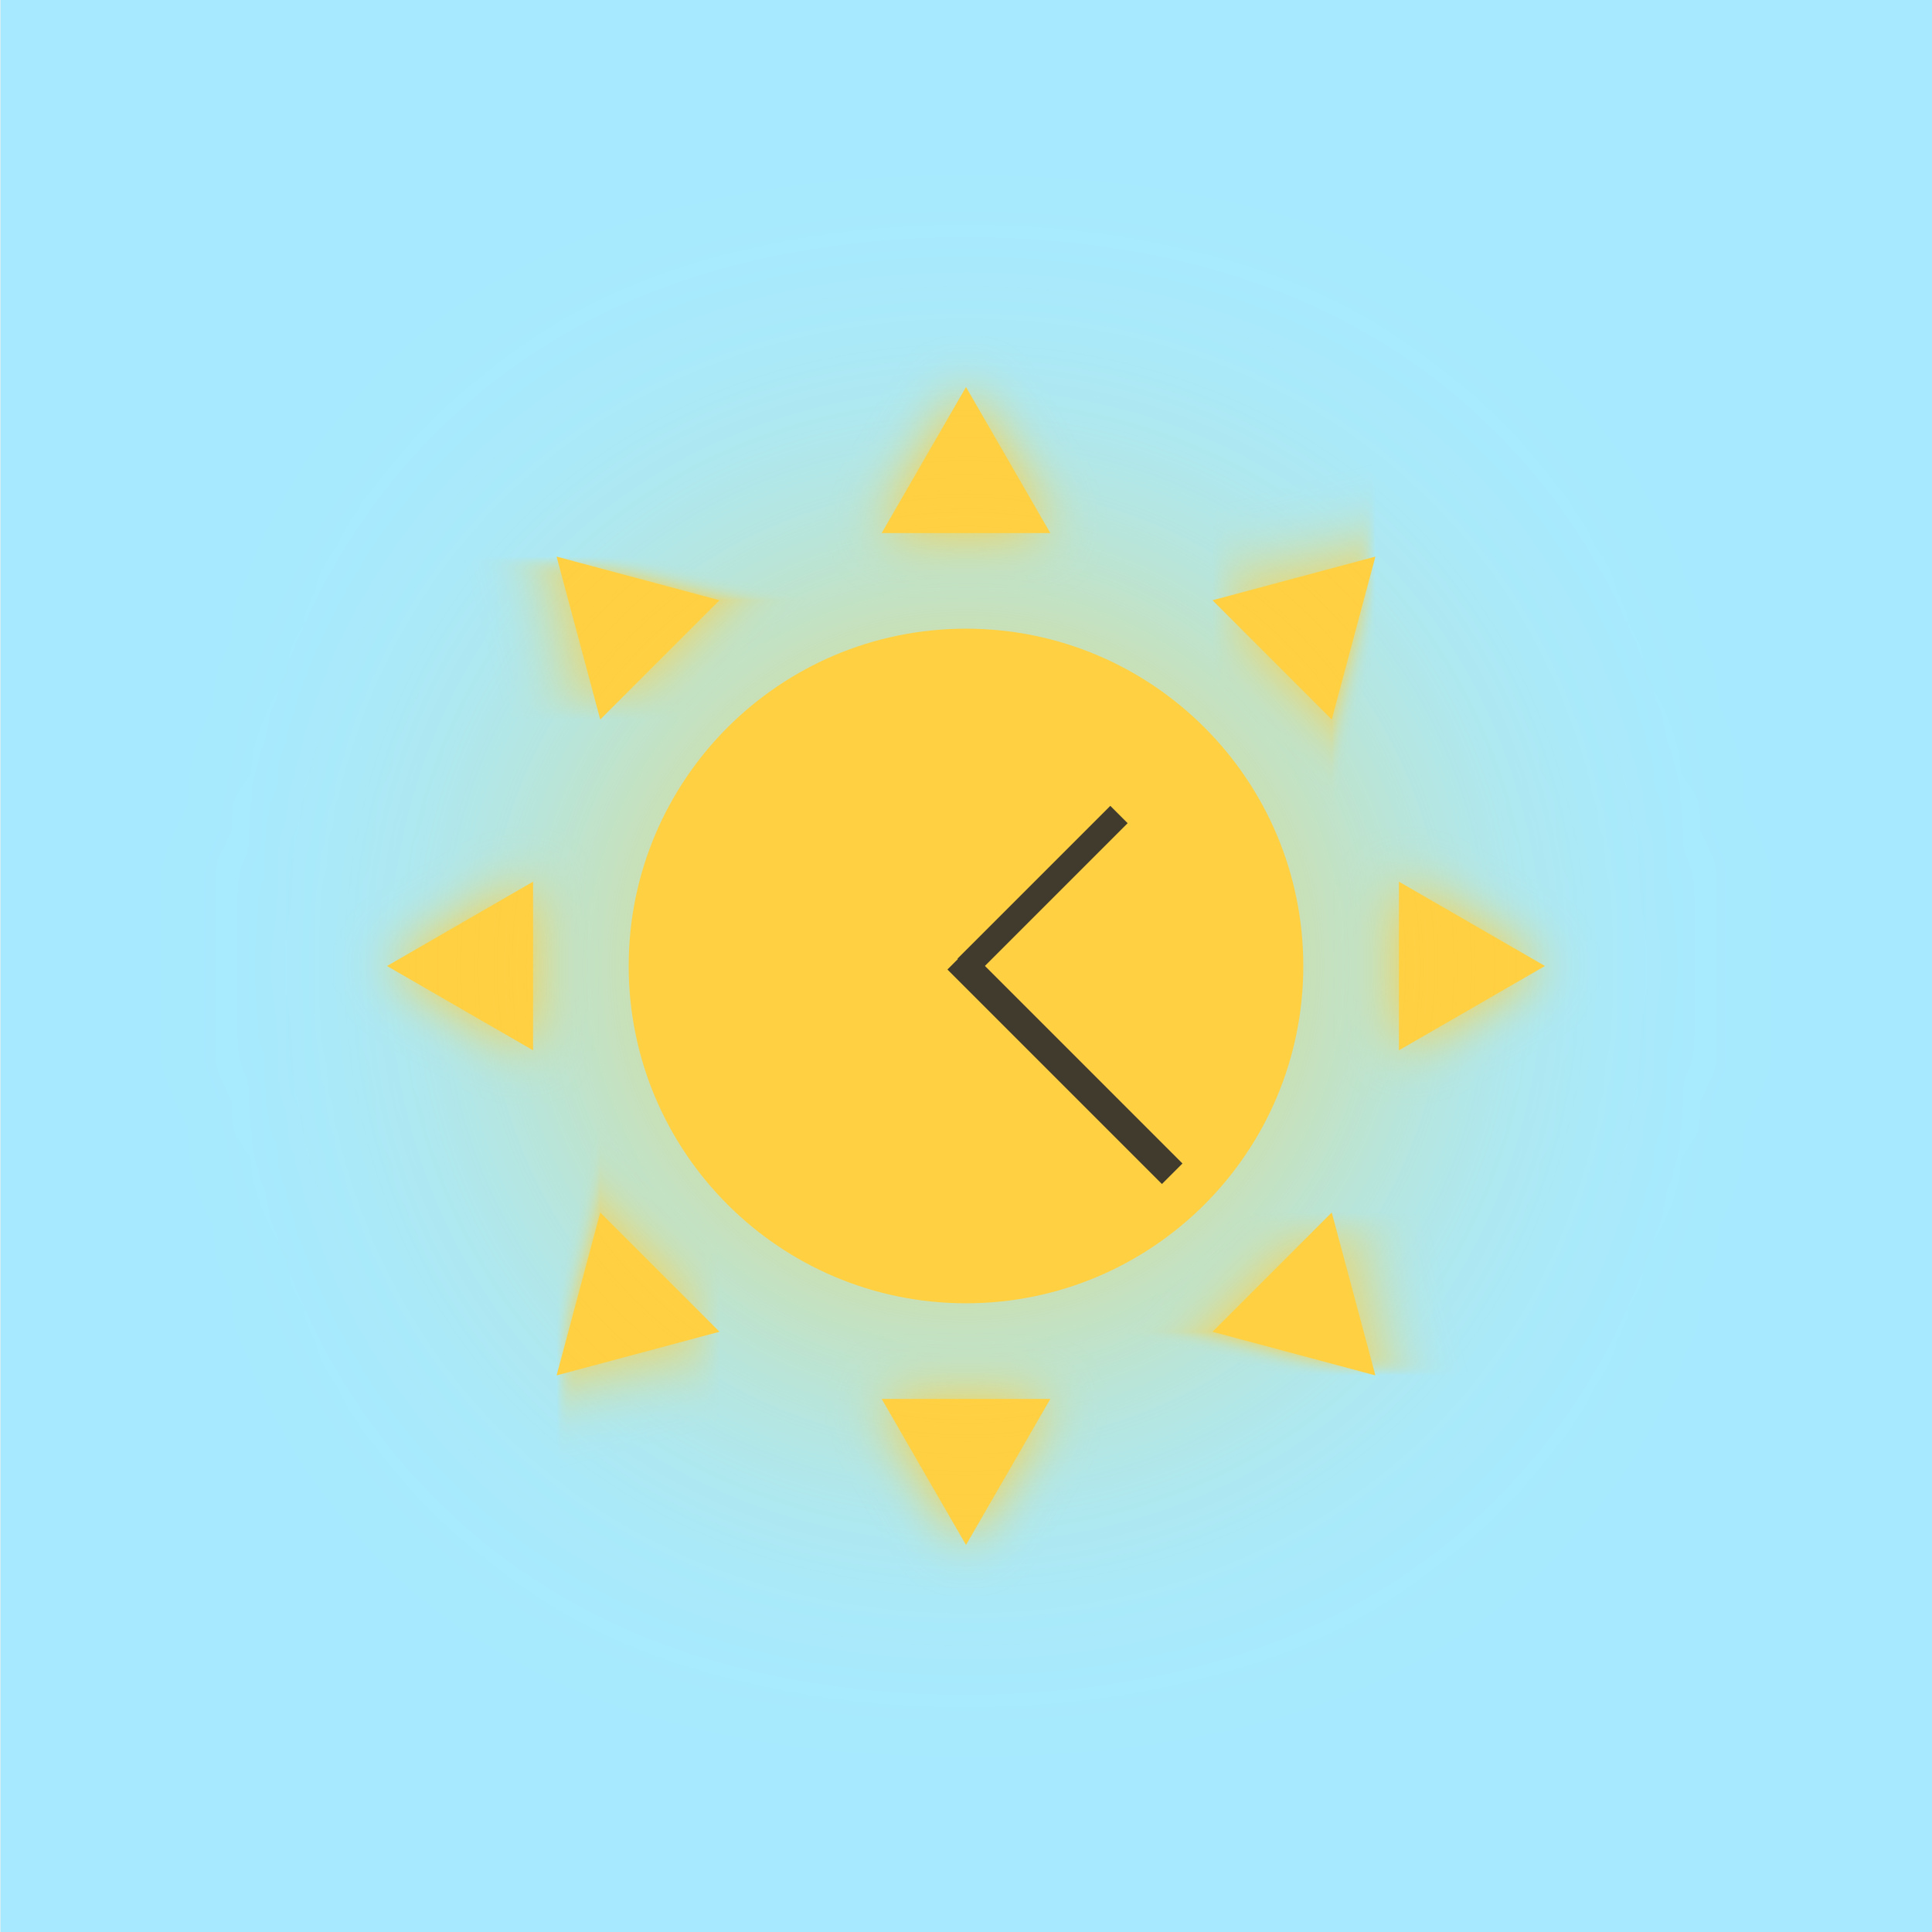
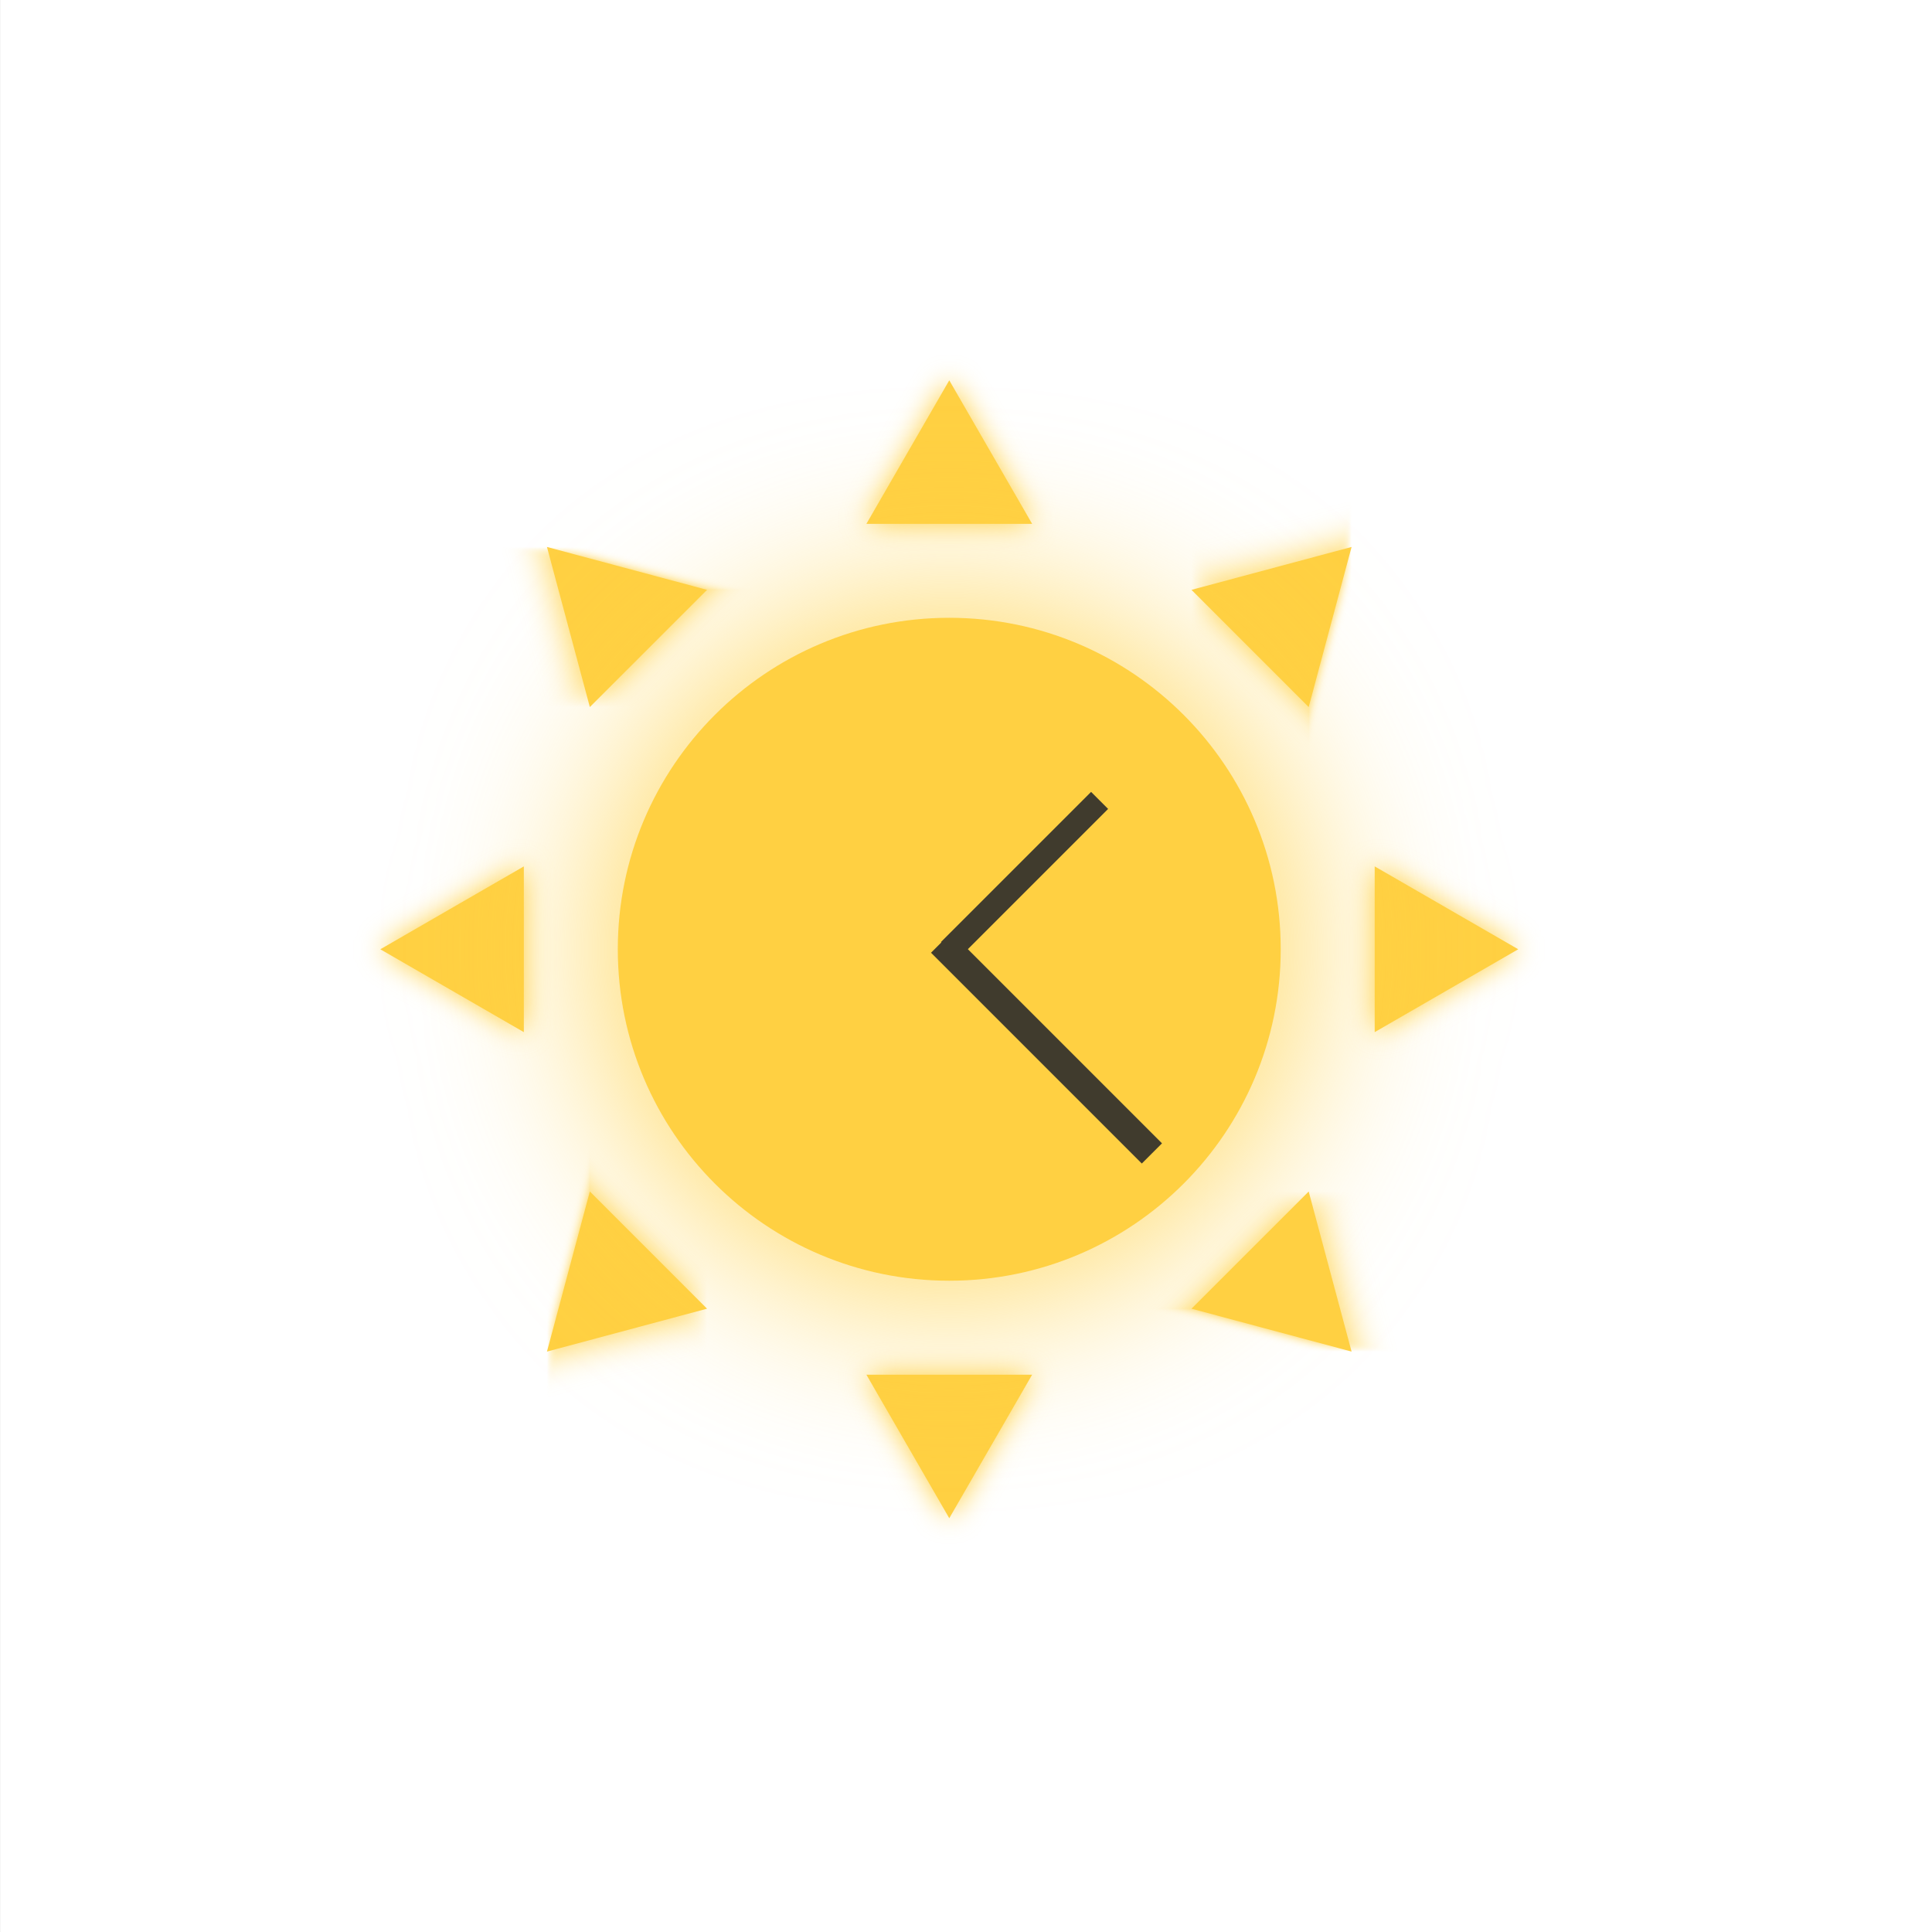
- <svg xmlns="http://www.w3.org/2000/svg" width="104mm" height="104mm" viewBox="0 0 104 104" version="1.1" id="svg5">
+ <svg xmlns="http://www.w3.org/2000/svg" xmlns:xlink="http://www.w3.org/1999/xlink" width="400" height="400" viewBox="0 0 105.833 105.833" version="1.1" id="svg5">
  <defs id="defs2">
-     <filter style="color-interpolation-filters:sRGB;" id="filter7115" x="-0.276" y="-0.319" width="1.552" height="1.637">
+     <linearGradient id="linearGradient19762">
+       <stop style="stop-color:#82dcff;stop-opacity:1;" offset="0" id="stop19758" />
+       <stop style="stop-color:#82dcff;stop-opacity:0;" offset="1" id="stop19760" />
+     </linearGradient>
+     <linearGradient id="linearGradient19264">
+       <stop style="stop-color:#008ec0;stop-opacity:1;" offset="0" id="stop19262" />
+     </linearGradient>
+     <linearGradient id="linearGradient17588">
+       <stop style="stop-color:#00739b;stop-opacity:1;" offset="0" id="stop17586" />
+     </linearGradient>
+     <filter style="color-interpolation-filters:sRGB" id="filter7115" x="-0.276" y="-0.319" width="1.552" height="1.637">
      <feFlood flood-opacity="1" flood-color="rgb(255,235,178)" result="flood" id="feFlood7105" />
      <feComposite in="SourceGraphic" in2="flood" operator="in" result="composite1" id="feComposite7107" />
      <feGaussianBlur in="composite1" stdDeviation="5.607" result="blur" id="feGaussianBlur7109" />
      <feOffset dx="0" dy="0" result="offset" id="feOffset7111" />
      <feComposite in="SourceGraphic" in2="offset" operator="over" result="composite2" id="feComposite7113" />
    </filter>
-     <filter style="color-interpolation-filters:sRGB;" id="filter7127" x="-0.276" y="-0.319" width="1.552" height="1.637">
+     <filter style="color-interpolation-filters:sRGB" id="filter7127" x="-0.276" y="-0.319" width="1.552" height="1.637">
      <feFlood flood-opacity="1" flood-color="rgb(255,235,178)" result="flood" id="feFlood7117" />
      <feComposite in="SourceGraphic" in2="flood" operator="in" result="composite1" id="feComposite7119" />
      <feGaussianBlur in="composite1" stdDeviation="5.607" result="blur" id="feGaussianBlur7121" />
      <feOffset dx="0" dy="0" result="offset" id="feOffset7123" />
      <feComposite in="SourceGraphic" in2="offset" operator="over" result="composite2" id="feComposite7125" />
    </filter>
-     <filter style="color-interpolation-filters:sRGB;" id="filter7139" x="-0.276" y="-0.319" width="1.552" height="1.637">
+     <filter style="color-interpolation-filters:sRGB" id="filter7139" x="-0.276" y="-0.319" width="1.552" height="1.637">
      <feFlood flood-opacity="1" flood-color="rgb(255,235,178)" result="flood" id="feFlood7129" />
      <feComposite in="SourceGraphic" in2="flood" operator="in" result="composite1" id="feComposite7131" />
      <feGaussianBlur in="composite1" stdDeviation="5.607" result="blur" id="feGaussianBlur7133" />
      <feOffset dx="0" dy="0" result="offset" id="feOffset7135" />
      <feComposite in="SourceGraphic" in2="offset" operator="over" result="composite2" id="feComposite7137" />
    </filter>
-     <filter style="color-interpolation-filters:sRGB;" id="filter7151" x="-0.276" y="-0.319" width="1.552" height="1.637">
+     <filter style="color-interpolation-filters:sRGB" id="filter7151" x="-0.276" y="-0.319" width="1.552" height="1.637">
      <feFlood flood-opacity="1" flood-color="rgb(255,235,178)" result="flood" id="feFlood7141" />
      <feComposite in="SourceGraphic" in2="flood" operator="in" result="composite1" id="feComposite7143" />
      <feGaussianBlur in="composite1" stdDeviation="5.607" result="blur" id="feGaussianBlur7145" />
      <feOffset dx="0" dy="0" result="offset" id="feOffset7147" />
      <feComposite in="SourceGraphic" in2="offset" operator="over" result="composite2" id="feComposite7149" />
    </filter>
-     <filter style="color-interpolation-filters:sRGB;" id="filter7163" x="-0.276" y="-0.319" width="1.552" height="1.637">
+     <filter style="color-interpolation-filters:sRGB" id="filter7163" x="-0.276" y="-0.319" width="1.552" height="1.637">
      <feFlood flood-opacity="1" flood-color="rgb(255,235,178)" result="flood" id="feFlood7153" />
      <feComposite in="SourceGraphic" in2="flood" operator="in" result="composite1" id="feComposite7155" />
      <feGaussianBlur in="composite1" stdDeviation="5.607" result="blur" id="feGaussianBlur7157" />
      <feOffset dx="0" dy="0" result="offset" id="feOffset7159" />
      <feComposite in="SourceGraphic" in2="offset" operator="over" result="composite2" id="feComposite7161" />
    </filter>
-     <filter style="color-interpolation-filters:sRGB;" id="filter7175" x="-0.276" y="-0.319" width="1.552" height="1.637">
+     <filter style="color-interpolation-filters:sRGB" id="filter7175" x="-0.276" y="-0.319" width="1.552" height="1.637">
      <feFlood flood-opacity="1" flood-color="rgb(255,235,178)" result="flood" id="feFlood7165" />
      <feComposite in="SourceGraphic" in2="flood" operator="in" result="composite1" id="feComposite7167" />
      <feGaussianBlur in="composite1" stdDeviation="5.607" result="blur" id="feGaussianBlur7169" />
      <feOffset dx="0" dy="0" result="offset" id="feOffset7171" />
      <feComposite in="SourceGraphic" in2="offset" operator="over" result="composite2" id="feComposite7173" />
    </filter>
-     <filter style="color-interpolation-filters:sRGB;" id="filter7187" x="-0.276" y="-0.319" width="1.552" height="1.637">
+     <filter style="color-interpolation-filters:sRGB" id="filter7187" x="-0.276" y="-0.319" width="1.552" height="1.637">
      <feFlood flood-opacity="1" flood-color="rgb(255,235,178)" result="flood" id="feFlood7177" />
      <feComposite in="SourceGraphic" in2="flood" operator="in" result="composite1" id="feComposite7179" />
      <feGaussianBlur in="composite1" stdDeviation="5.607" result="blur" id="feGaussianBlur7181" />
      <feOffset dx="0" dy="0" result="offset" id="feOffset7183" />
      <feComposite in="SourceGraphic" in2="offset" operator="over" result="composite2" id="feComposite7185" />
    </filter>
-     <filter style="color-interpolation-filters:sRGB;" id="filter7199" x="-0.509" y="-0.509" width="2.017" height="2.017">
+     <filter style="color-interpolation-filters:sRGB" id="filter7199" x="-0.509" y="-0.509" width="2.017" height="2.017">
      <feFlood flood-opacity="1" flood-color="rgb(255,235,178)" result="flood" id="feFlood7189" />
      <feComposite in="SourceGraphic" in2="flood" operator="in" result="composite1" id="feComposite7191" />
      <feGaussianBlur in="composite1" stdDeviation="5.607" result="blur" id="feGaussianBlur7193" />
      <feOffset dx="0" dy="0" result="offset" id="feOffset7195" />
      <feComposite in="SourceGraphic" in2="offset" operator="over" result="composite2" id="feComposite7197" />
    </filter>
-     <filter style="color-interpolation-filters:sRGB;" id="filter7211" x="-0.276" y="-0.319" width="1.552" height="1.637">
+     <filter style="color-interpolation-filters:sRGB" id="filter7211" x="-0.276" y="-0.319" width="1.552" height="1.637">
      <feFlood flood-opacity="1" flood-color="rgb(255,235,178)" result="flood" id="feFlood7201" />
      <feComposite in="SourceGraphic" in2="flood" operator="in" result="composite1" id="feComposite7203" />
      <feGaussianBlur in="composite1" stdDeviation="5.607" result="blur" id="feGaussianBlur7205" />
      <feOffset dx="0" dy="0" result="offset" id="feOffset7207" />
      <feComposite in="SourceGraphic" in2="offset" operator="over" result="composite2" id="feComposite7209" />
    </filter>
    <filter style="color-interpolation-filters:sRGB" id="filter7199-3" x="-0.509" y="-0.509" width="2.017" height="2.017">
      <feFlood flood-opacity="1" flood-color="rgb(255,235,178)" result="flood" id="feFlood7189-8" />
      <feComposite in="SourceGraphic" in2="flood" operator="in" result="composite1" id="feComposite7191-7" />
      <feGaussianBlur in="composite1" stdDeviation="5.607" result="blur" id="feGaussianBlur7193-7" />
      <feOffset dx="0" dy="0" result="offset" id="feOffset7195-2" />
      <feComposite in="SourceGraphic" in2="offset" operator="over" result="composite2" id="feComposite7197-8" />
    </filter>
-     <filter style="color-interpolation-filters:sRGB;" id="filter9642" x="-0.509" y="-0.509" width="2.017" height="2.017">
+     <filter style="color-interpolation-filters:sRGB" id="filter9642" x="-0.509" y="-0.509" width="2.017" height="2.017">
      <feFlood flood-opacity="1" flood-color="rgb(229,229,229)" result="flood" id="feFlood9632" />
      <feComposite in="SourceGraphic" in2="flood" operator="in" result="composite1" id="feComposite9634" />
      <feGaussianBlur in="composite1" stdDeviation="5.607" result="blur" id="feGaussianBlur9636" />
      <feOffset dx="0" dy="0" result="offset" id="feOffset9638" />
      <feComposite in="SourceGraphic" in2="offset" operator="over" result="composite2" id="feComposite9640" />
    </filter>
-     <filter style="color-interpolation-filters:sRGB;" id="filter14179" x="-0.726" y="-0.726" width="2.451" height="2.451">
-       <feFlood flood-opacity="1" flood-color="rgb(229,229,229)" result="flood" id="feFlood14169" />
-       <feComposite in="SourceGraphic" in2="flood" operator="in" result="composite1" id="feComposite14171" />
-       <feGaussianBlur in="composite1" stdDeviation="8" result="blur" id="feGaussianBlur14173" />
-       <feOffset dx="0" dy="0" result="offset" id="feOffset14175" />
-       <feComposite in="SourceGraphic" in2="offset" operator="over" result="composite2" id="feComposite14177" />
-     </filter>
-     <filter style="color-interpolation-filters:sRGB;" id="filter14191" x="-0.394" y="-0.455" width="1.787" height="1.909">
-       <feFlood flood-opacity="1" flood-color="rgb(229,229,229)" result="flood" id="feFlood14181" />
-       <feComposite in="SourceGraphic" in2="flood" operator="in" result="composite1" id="feComposite14183" />
-       <feGaussianBlur in="composite1" stdDeviation="8" result="blur" id="feGaussianBlur14185" />
-       <feOffset dx="0" dy="0" result="offset" id="feOffset14187" />
-       <feComposite in="SourceGraphic" in2="offset" operator="over" result="composite2" id="feComposite14189" />
-     </filter>
-     <filter style="color-interpolation-filters:sRGB;" id="filter14203" x="-0.394" y="-0.455" width="1.787" height="1.909">
-       <feFlood flood-opacity="1" flood-color="rgb(229,229,229)" result="flood" id="feFlood14193" />
-       <feComposite in="SourceGraphic" in2="flood" operator="in" result="composite1" id="feComposite14195" />
-       <feGaussianBlur in="composite1" stdDeviation="8" result="blur" id="feGaussianBlur14197" />
-       <feOffset dx="0" dy="0" result="offset" id="feOffset14199" />
-       <feComposite in="SourceGraphic" in2="offset" operator="over" result="composite2" id="feComposite14201" />
-     </filter>
-     <filter style="color-interpolation-filters:sRGB;" id="filter14215" x="-0.394" y="-0.455" width="1.787" height="1.909">
-       <feFlood flood-opacity="1" flood-color="rgb(229,229,229)" result="flood" id="feFlood14205" />
-       <feComposite in="SourceGraphic" in2="flood" operator="in" result="composite1" id="feComposite14207" />
-       <feGaussianBlur in="composite1" stdDeviation="8" result="blur" id="feGaussianBlur14209" />
-       <feOffset dx="0" dy="0" result="offset" id="feOffset14211" />
-       <feComposite in="SourceGraphic" in2="offset" operator="over" result="composite2" id="feComposite14213" />
-     </filter>
-     <filter style="color-interpolation-filters:sRGB;" id="filter14227" x="-0.394" y="-0.455" width="1.787" height="1.909">
-       <feFlood flood-opacity="1" flood-color="rgb(229,229,229)" result="flood" id="feFlood14217" />
-       <feComposite in="SourceGraphic" in2="flood" operator="in" result="composite1" id="feComposite14219" />
-       <feGaussianBlur in="composite1" stdDeviation="8" result="blur" id="feGaussianBlur14221" />
-       <feOffset dx="0" dy="0" result="offset" id="feOffset14223" />
-       <feComposite in="SourceGraphic" in2="offset" operator="over" result="composite2" id="feComposite14225" />
-     </filter>
-     <filter style="color-interpolation-filters:sRGB;" id="filter14239" x="-0.394" y="-0.455" width="1.787" height="1.909">
-       <feFlood flood-opacity="1" flood-color="rgb(229,229,229)" result="flood" id="feFlood14229" />
-       <feComposite in="SourceGraphic" in2="flood" operator="in" result="composite1" id="feComposite14231" />
-       <feGaussianBlur in="composite1" stdDeviation="8" result="blur" id="feGaussianBlur14233" />
-       <feOffset dx="0" dy="0" result="offset" id="feOffset14235" />
-       <feComposite in="SourceGraphic" in2="offset" operator="over" result="composite2" id="feComposite14237" />
-     </filter>
-     <filter style="color-interpolation-filters:sRGB;" id="filter14251" x="-0.394" y="-0.455" width="1.787" height="1.909">
-       <feFlood flood-opacity="1" flood-color="rgb(229,229,229)" result="flood" id="feFlood14241" />
-       <feComposite in="SourceGraphic" in2="flood" operator="in" result="composite1" id="feComposite14243" />
-       <feGaussianBlur in="composite1" stdDeviation="8" result="blur" id="feGaussianBlur14245" />
-       <feOffset dx="0" dy="0" result="offset" id="feOffset14247" />
-       <feComposite in="SourceGraphic" in2="offset" operator="over" result="composite2" id="feComposite14249" />
-     </filter>
-     <filter style="color-interpolation-filters:sRGB;" id="filter14263" x="-0.394" y="-0.455" width="1.787" height="1.909">
-       <feFlood flood-opacity="1" flood-color="rgb(229,229,229)" result="flood" id="feFlood14253" />
-       <feComposite in="SourceGraphic" in2="flood" operator="in" result="composite1" id="feComposite14255" />
-       <feGaussianBlur in="composite1" stdDeviation="8" result="blur" id="feGaussianBlur14257" />
-       <feOffset dx="0" dy="0" result="offset" id="feOffset14259" />
-       <feComposite in="SourceGraphic" in2="offset" operator="over" result="composite2" id="feComposite14261" />
-     </filter>
-     <filter style="color-interpolation-filters:sRGB;" id="filter14275" x="-0.394" y="-0.455" width="1.787" height="1.909">
-       <feFlood flood-opacity="1" flood-color="rgb(229,229,229)" result="flood" id="feFlood14265" />
-       <feComposite in="SourceGraphic" in2="flood" operator="in" result="composite1" id="feComposite14267" />
-       <feGaussianBlur in="composite1" stdDeviation="8" result="blur" id="feGaussianBlur14269" />
-       <feOffset dx="0" dy="0" result="offset" id="feOffset14271" />
-       <feComposite in="SourceGraphic" in2="offset" operator="over" result="composite2" id="feComposite14273" />
-     </filter>
+     <filter style="color-interpolation-filters:sRGB" id="filter14786" x="-0.363" y="-0.363" width="1.726" height="1.726">
+       <feFlood flood-opacity="1" flood-color="rgb(229,229,229)" result="flood" id="feFlood14776" />
+       <feComposite in="SourceGraphic" in2="flood" operator="in" result="composite1" id="feComposite14778" />
+       <feGaussianBlur in="composite1" stdDeviation="4" result="blur" id="feGaussianBlur14780" />
+       <feOffset dx="0" dy="0" result="offset" id="feOffset14782" />
+       <feComposite in="SourceGraphic" in2="offset" operator="over" result="composite2" id="feComposite14784" />
+     </filter>
+     <filter style="color-interpolation-filters:sRGB" id="filter14798" x="-0.197" y="-0.227" width="1.394" height="1.455">
+       <feFlood flood-opacity="1" flood-color="rgb(229,229,229)" result="flood" id="feFlood14788" />
+       <feComposite in="SourceGraphic" in2="flood" operator="in" result="composite1" id="feComposite14790" />
+       <feGaussianBlur in="composite1" stdDeviation="4" result="blur" id="feGaussianBlur14792" />
+       <feOffset dx="0" dy="0" result="offset" id="feOffset14794" />
+       <feComposite in="SourceGraphic" in2="offset" operator="over" result="composite2" id="feComposite14796" />
+     </filter>
+     <filter style="color-interpolation-filters:sRGB" id="filter14810" x="-0.197" y="-0.227" width="1.394" height="1.455">
+       <feFlood flood-opacity="1" flood-color="rgb(229,229,229)" result="flood" id="feFlood14800" />
+       <feComposite in="SourceGraphic" in2="flood" operator="in" result="composite1" id="feComposite14802" />
+       <feGaussianBlur in="composite1" stdDeviation="4" result="blur" id="feGaussianBlur14804" />
+       <feOffset dx="0" dy="0" result="offset" id="feOffset14806" />
+       <feComposite in="SourceGraphic" in2="offset" operator="over" result="composite2" id="feComposite14808" />
+     </filter>
+     <filter style="color-interpolation-filters:sRGB" id="filter14822" x="-0.197" y="-0.227" width="1.394" height="1.455">
+       <feFlood flood-opacity="1" flood-color="rgb(229,229,229)" result="flood" id="feFlood14812" />
+       <feComposite in="SourceGraphic" in2="flood" operator="in" result="composite1" id="feComposite14814" />
+       <feGaussianBlur in="composite1" stdDeviation="4" result="blur" id="feGaussianBlur14816" />
+       <feOffset dx="0" dy="0" result="offset" id="feOffset14818" />
+       <feComposite in="SourceGraphic" in2="offset" operator="over" result="composite2" id="feComposite14820" />
+     </filter>
+     <filter style="color-interpolation-filters:sRGB" id="filter14834" x="-0.197" y="-0.227" width="1.394" height="1.455">
+       <feFlood flood-opacity="1" flood-color="rgb(229,229,229)" result="flood" id="feFlood14824" />
+       <feComposite in="SourceGraphic" in2="flood" operator="in" result="composite1" id="feComposite14826" />
+       <feGaussianBlur in="composite1" stdDeviation="4" result="blur" id="feGaussianBlur14828" />
+       <feOffset dx="0" dy="0" result="offset" id="feOffset14830" />
+       <feComposite in="SourceGraphic" in2="offset" operator="over" result="composite2" id="feComposite14832" />
+     </filter>
+     <filter style="color-interpolation-filters:sRGB" id="filter14846" x="-0.197" y="-0.227" width="1.394" height="1.455">
+       <feFlood flood-opacity="1" flood-color="rgb(229,229,229)" result="flood" id="feFlood14836" />
+       <feComposite in="SourceGraphic" in2="flood" operator="in" result="composite1" id="feComposite14838" />
+       <feGaussianBlur in="composite1" stdDeviation="4" result="blur" id="feGaussianBlur14840" />
+       <feOffset dx="0" dy="0" result="offset" id="feOffset14842" />
+       <feComposite in="SourceGraphic" in2="offset" operator="over" result="composite2" id="feComposite14844" />
+     </filter>
+     <filter style="color-interpolation-filters:sRGB" id="filter14858" x="-0.197" y="-0.227" width="1.394" height="1.455">
+       <feFlood flood-opacity="1" flood-color="rgb(229,229,229)" result="flood" id="feFlood14848" />
+       <feComposite in="SourceGraphic" in2="flood" operator="in" result="composite1" id="feComposite14850" />
+       <feGaussianBlur in="composite1" stdDeviation="4" result="blur" id="feGaussianBlur14852" />
+       <feOffset dx="0" dy="0" result="offset" id="feOffset14854" />
+       <feComposite in="SourceGraphic" in2="offset" operator="over" result="composite2" id="feComposite14856" />
+     </filter>
+     <filter style="color-interpolation-filters:sRGB" id="filter14870" x="-0.197" y="-0.227" width="1.394" height="1.455">
+       <feFlood flood-opacity="1" flood-color="rgb(229,229,229)" result="flood" id="feFlood14860" />
+       <feComposite in="SourceGraphic" in2="flood" operator="in" result="composite1" id="feComposite14862" />
+       <feGaussianBlur in="composite1" stdDeviation="4" result="blur" id="feGaussianBlur14864" />
+       <feOffset dx="0" dy="0" result="offset" id="feOffset14866" />
+       <feComposite in="SourceGraphic" in2="offset" operator="over" result="composite2" id="feComposite14868" />
+     </filter>
+     <filter style="color-interpolation-filters:sRGB" id="filter14882" x="-0.197" y="-0.227" width="1.394" height="1.455">
+       <feFlood flood-opacity="1" flood-color="rgb(229,229,229)" result="flood" id="feFlood14872" />
+       <feComposite in="SourceGraphic" in2="flood" operator="in" result="composite1" id="feComposite14874" />
+       <feGaussianBlur in="composite1" stdDeviation="4" result="blur" id="feGaussianBlur14876" />
+       <feOffset dx="0" dy="0" result="offset" id="feOffset14878" />
+       <feComposite in="SourceGraphic" in2="offset" operator="over" result="composite2" id="feComposite14880" />
+     </filter>
+     <filter style="color-interpolation-filters:sRGB;" id="filter17462" x="-0.091" y="-0.091" width="1.181" height="1.181">
+       <feFlood flood-opacity="1" flood-color="rgb(229,229,229)" result="flood" id="feFlood17452" />
+       <feComposite in="SourceGraphic" in2="flood" operator="in" result="composite1" id="feComposite17454" />
+       <feGaussianBlur in="composite1" stdDeviation="1" result="blur" id="feGaussianBlur17456" />
+       <feOffset dx="0" dy="0" result="offset" id="feOffset17458" />
+       <feComposite in="SourceGraphic" in2="offset" operator="over" result="composite2" id="feComposite17460" />
+     </filter>
+     <filter style="color-interpolation-filters:sRGB;" id="filter17474" x="-0.049" y="-0.057" width="1.098" height="1.114">
+       <feFlood flood-opacity="1" flood-color="rgb(229,229,229)" result="flood" id="feFlood17464" />
+       <feComposite in="SourceGraphic" in2="flood" operator="in" result="composite1" id="feComposite17466" />
+       <feGaussianBlur in="composite1" stdDeviation="1" result="blur" id="feGaussianBlur17468" />
+       <feOffset dx="0" dy="0" result="offset" id="feOffset17470" />
+       <feComposite in="SourceGraphic" in2="offset" operator="over" result="composite2" id="feComposite17472" />
+     </filter>
+     <filter style="color-interpolation-filters:sRGB;" id="filter17486" x="-0.049" y="-0.057" width="1.098" height="1.114">
+       <feFlood flood-opacity="1" flood-color="rgb(229,229,229)" result="flood" id="feFlood17476" />
+       <feComposite in="SourceGraphic" in2="flood" operator="in" result="composite1" id="feComposite17478" />
+       <feGaussianBlur in="composite1" stdDeviation="1" result="blur" id="feGaussianBlur17480" />
+       <feOffset dx="0" dy="0" result="offset" id="feOffset17482" />
+       <feComposite in="SourceGraphic" in2="offset" operator="over" result="composite2" id="feComposite17484" />
+     </filter>
+     <filter style="color-interpolation-filters:sRGB;" id="filter17498" x="-0.049" y="-0.057" width="1.098" height="1.114">
+       <feFlood flood-opacity="1" flood-color="rgb(229,229,229)" result="flood" id="feFlood17488" />
+       <feComposite in="SourceGraphic" in2="flood" operator="in" result="composite1" id="feComposite17490" />
+       <feGaussianBlur in="composite1" stdDeviation="1" result="blur" id="feGaussianBlur17492" />
+       <feOffset dx="0" dy="0" result="offset" id="feOffset17494" />
+       <feComposite in="SourceGraphic" in2="offset" operator="over" result="composite2" id="feComposite17496" />
+     </filter>
+     <filter style="color-interpolation-filters:sRGB;" id="filter17510" x="-0.049" y="-0.057" width="1.098" height="1.114">
+       <feFlood flood-opacity="1" flood-color="rgb(229,229,229)" result="flood" id="feFlood17500" />
+       <feComposite in="SourceGraphic" in2="flood" operator="in" result="composite1" id="feComposite17502" />
+       <feGaussianBlur in="composite1" stdDeviation="1" result="blur" id="feGaussianBlur17504" />
+       <feOffset dx="0" dy="0" result="offset" id="feOffset17506" />
+       <feComposite in="SourceGraphic" in2="offset" operator="over" result="composite2" id="feComposite17508" />
+     </filter>
+     <filter style="color-interpolation-filters:sRGB;" id="filter17522" x="-0.049" y="-0.057" width="1.098" height="1.114">
+       <feFlood flood-opacity="1" flood-color="rgb(229,229,229)" result="flood" id="feFlood17512" />
+       <feComposite in="SourceGraphic" in2="flood" operator="in" result="composite1" id="feComposite17514" />
+       <feGaussianBlur in="composite1" stdDeviation="1" result="blur" id="feGaussianBlur17516" />
+       <feOffset dx="0" dy="0" result="offset" id="feOffset17518" />
+       <feComposite in="SourceGraphic" in2="offset" operator="over" result="composite2" id="feComposite17520" />
+     </filter>
+     <filter style="color-interpolation-filters:sRGB;" id="filter17534" x="-0.049" y="-0.057" width="1.098" height="1.114">
+       <feFlood flood-opacity="1" flood-color="rgb(229,229,229)" result="flood" id="feFlood17524" />
+       <feComposite in="SourceGraphic" in2="flood" operator="in" result="composite1" id="feComposite17526" />
+       <feGaussianBlur in="composite1" stdDeviation="1" result="blur" id="feGaussianBlur17528" />
+       <feOffset dx="0" dy="0" result="offset" id="feOffset17530" />
+       <feComposite in="SourceGraphic" in2="offset" operator="over" result="composite2" id="feComposite17532" />
+     </filter>
+     <filter style="color-interpolation-filters:sRGB;" id="filter17546" x="-0.049" y="-0.057" width="1.098" height="1.114">
+       <feFlood flood-opacity="1" flood-color="rgb(229,229,229)" result="flood" id="feFlood17536" />
+       <feComposite in="SourceGraphic" in2="flood" operator="in" result="composite1" id="feComposite17538" />
+       <feGaussianBlur in="composite1" stdDeviation="1" result="blur" id="feGaussianBlur17540" />
+       <feOffset dx="0" dy="0" result="offset" id="feOffset17542" />
+       <feComposite in="SourceGraphic" in2="offset" operator="over" result="composite2" id="feComposite17544" />
+     </filter>
+     <filter style="color-interpolation-filters:sRGB;" id="filter17558" x="-0.049" y="-0.057" width="1.098" height="1.114">
+       <feFlood flood-opacity="1" flood-color="rgb(229,229,229)" result="flood" id="feFlood17548" />
+       <feComposite in="SourceGraphic" in2="flood" operator="in" result="composite1" id="feComposite17550" />
+       <feGaussianBlur in="composite1" stdDeviation="1" result="blur" id="feGaussianBlur17552" />
+       <feOffset dx="0" dy="0" result="offset" id="feOffset17554" />
+       <feComposite in="SourceGraphic" in2="offset" operator="over" result="composite2" id="feComposite17556" />
+     </filter>
+     <filter style="color-interpolation-filters:sRGB;" id="filter18755" x="-0.197" y="-0.227" width="1.394" height="1.455">
+       <feFlood flood-opacity="1" flood-color="rgb(229,229,229)" result="flood" id="feFlood18745" />
+       <feComposite in="SourceGraphic" in2="flood" operator="in" result="composite1" id="feComposite18747" />
+       <feGaussianBlur in="composite1" stdDeviation="4" result="blur" id="feGaussianBlur18749" />
+       <feOffset dx="0" dy="0" result="offset" id="feOffset18751" />
+       <feComposite in="SourceGraphic" in2="offset" operator="over" result="composite2" id="feComposite18753" />
+     </filter>
+     <filter style="color-interpolation-filters:sRGB;" id="filter18767" x="-0.197" y="-0.227" width="1.394" height="1.455">
+       <feFlood flood-opacity="1" flood-color="rgb(229,229,229)" result="flood" id="feFlood18757" />
+       <feComposite in="SourceGraphic" in2="flood" operator="in" result="composite1" id="feComposite18759" />
+       <feGaussianBlur in="composite1" stdDeviation="4" result="blur" id="feGaussianBlur18761" />
+       <feOffset dx="0" dy="0" result="offset" id="feOffset18763" />
+       <feComposite in="SourceGraphic" in2="offset" operator="over" result="composite2" id="feComposite18765" />
+     </filter>
+     <filter style="color-interpolation-filters:sRGB;" id="filter18779" x="-0.197" y="-0.227" width="1.394" height="1.455">
+       <feFlood flood-opacity="1" flood-color="rgb(229,229,229)" result="flood" id="feFlood18769" />
+       <feComposite in="SourceGraphic" in2="flood" operator="in" result="composite1" id="feComposite18771" />
+       <feGaussianBlur in="composite1" stdDeviation="4" result="blur" id="feGaussianBlur18773" />
+       <feOffset dx="0" dy="0" result="offset" id="feOffset18775" />
+       <feComposite in="SourceGraphic" in2="offset" operator="over" result="composite2" id="feComposite18777" />
+     </filter>
+     <filter style="color-interpolation-filters:sRGB;" id="filter18791" x="-0.197" y="-0.227" width="1.394" height="1.455">
+       <feFlood flood-opacity="1" flood-color="rgb(229,229,229)" result="flood" id="feFlood18781" />
+       <feComposite in="SourceGraphic" in2="flood" operator="in" result="composite1" id="feComposite18783" />
+       <feGaussianBlur in="composite1" stdDeviation="4" result="blur" id="feGaussianBlur18785" />
+       <feOffset dx="0" dy="0" result="offset" id="feOffset18787" />
+       <feComposite in="SourceGraphic" in2="offset" operator="over" result="composite2" id="feComposite18789" />
+     </filter>
+     <filter style="color-interpolation-filters:sRGB;" id="filter18803" x="-0.197" y="-0.227" width="1.394" height="1.455">
+       <feFlood flood-opacity="1" flood-color="rgb(229,229,229)" result="flood" id="feFlood18793" />
+       <feComposite in="SourceGraphic" in2="flood" operator="in" result="composite1" id="feComposite18795" />
+       <feGaussianBlur in="composite1" stdDeviation="4" result="blur" id="feGaussianBlur18797" />
+       <feOffset dx="0" dy="0" result="offset" id="feOffset18799" />
+       <feComposite in="SourceGraphic" in2="offset" operator="over" result="composite2" id="feComposite18801" />
+     </filter>
+     <filter style="color-interpolation-filters:sRGB;" id="filter18815" x="-0.197" y="-0.227" width="1.394" height="1.455">
+       <feFlood flood-opacity="1" flood-color="rgb(229,229,229)" result="flood" id="feFlood18805" />
+       <feComposite in="SourceGraphic" in2="flood" operator="in" result="composite1" id="feComposite18807" />
+       <feGaussianBlur in="composite1" stdDeviation="4" result="blur" id="feGaussianBlur18809" />
+       <feOffset dx="0" dy="0" result="offset" id="feOffset18811" />
+       <feComposite in="SourceGraphic" in2="offset" operator="over" result="composite2" id="feComposite18813" />
+     </filter>
+     <filter style="color-interpolation-filters:sRGB;" id="filter18827" x="-0.197" y="-0.227" width="1.394" height="1.455">
+       <feFlood flood-opacity="1" flood-color="rgb(229,229,229)" result="flood" id="feFlood18817" />
+       <feComposite in="SourceGraphic" in2="flood" operator="in" result="composite1" id="feComposite18819" />
+       <feGaussianBlur in="composite1" stdDeviation="4" result="blur" id="feGaussianBlur18821" />
+       <feOffset dx="0" dy="0" result="offset" id="feOffset18823" />
+       <feComposite in="SourceGraphic" in2="offset" operator="over" result="composite2" id="feComposite18825" />
+     </filter>
+     <filter style="color-interpolation-filters:sRGB;" id="filter18839" x="-0.197" y="-0.227" width="1.394" height="1.455">
+       <feFlood flood-opacity="1" flood-color="rgb(229,229,229)" result="flood" id="feFlood18829" />
+       <feComposite in="SourceGraphic" in2="flood" operator="in" result="composite1" id="feComposite18831" />
+       <feGaussianBlur in="composite1" stdDeviation="4" result="blur" id="feGaussianBlur18833" />
+       <feOffset dx="0" dy="0" result="offset" id="feOffset18835" />
+       <feComposite in="SourceGraphic" in2="offset" operator="over" result="composite2" id="feComposite18837" />
+     </filter>
+     <filter style="color-interpolation-filters:sRGB;" id="filter18851" x="-0.363" y="-0.363" width="1.726" height="1.726">
+       <feFlood flood-opacity="1" flood-color="rgb(229,229,229)" result="flood" id="feFlood18841" />
+       <feComposite in="SourceGraphic" in2="flood" operator="in" result="composite1" id="feComposite18843" />
+       <feGaussianBlur in="composite1" stdDeviation="4" result="blur" id="feGaussianBlur18845" />
+       <feOffset dx="0" dy="0" result="offset" id="feOffset18847" />
+       <feComposite in="SourceGraphic" in2="offset" operator="over" result="composite2" id="feComposite18849" />
+     </filter>
+     <radialGradient xlink:href="#linearGradient19762" id="radialGradient19764" cx="1.546" cy="56.187" fx="1.546" fy="56.187" r="17.597" gradientTransform="matrix(1,0,0,0.3065508,0,38.963)" gradientUnits="userSpaceOnUse" />
+     <radialGradient xlink:href="#linearGradient19762" id="radialGradient19766" cx="1.383" cy="71.507" fx="1.383" fy="71.507" r="20.78" gradientTransform="matrix(1,0,0,0.2595908,0,52.94423)" gradientUnits="userSpaceOnUse" />
  </defs>
  <g id="layer1" transform="translate(-27.0193,-58.54644)">
-     <rect style="fill:#a7eaff;fill-opacity:1;stroke-width:0.374" id="rect238" height="105.833" x="27.046" y="58.546" width="105.833" />
-     <path style="fill:#ffd042;fill-opacity:1;stroke-width:0.265;filter:url(#filter14239)" id="path5259-3" d="m -271.476,26.267 -48.775,0 24.387,-42.24 z" transform="matrix(-0.1861344,0,0,-0.1861344,23.94899,138.7402)" />
-     <path style="fill:#ffd042;fill-opacity:1;stroke-width:0.265;filter:url(#filter14275)" id="path5259-5" d="m -271.476,26.267 -48.775,0 24.387,-42.24 z" transform="matrix(0.1316169,-0.1316169,0.1316169,0.1316169,98.02387,51.66983)" />
-     <path style="fill:#ffd042;fill-opacity:1;stroke-width:0.265;filter:url(#filter14251)" id="path5259-7" d="m -271.476,26.267 -48.775,0 24.387,-42.24 z" transform="matrix(-0.1316169,-0.1316169,0.1316169,-0.1316169,20.14267,91.54189)" />
-     <path style="fill:#ffd042;fill-opacity:1;stroke-width:0.265;filter:url(#filter14215)" id="path5259-6" d="m -271.476,26.267 -48.775,0 24.387,-42.24 z" transform="matrix(0,0.1861344,-0.1861344,0,107.2131,165.6168)" />
-     <path style="fill:#ffd042;fill-opacity:1;stroke-width:0.265;filter:url(#filter14263)" id="path5259-0" d="m -271.476,26.267 -48.775,0 24.387,-42.24 z" transform="matrix(0,-0.1861344,0.1861344,0,50.82549,55.47614)" />
-     <path style="fill:#ffd042;fill-opacity:1;stroke-width:0.265;filter:url(#filter14191)" id="path5259-69" d="m -271.476,26.267 -48.775,0 24.387,-42.24 z" transform="matrix(0.1861344,0,0,0.1861344,134.0896,82.35263)" />
-     <path style="fill:#ffd042;fill-opacity:1;stroke-width:0.265;filter:url(#filter14203)" id="path5259-9" d="m -271.476,26.267 -48.775,0 24.387,-42.24 z" transform="matrix(0.1316169,0.1316169,-0.1316169,0.1316169,137.8959,129.551)" />
-     <circle style="fill:#ffd042;fill-opacity:1;stroke-width:0.23;filter:url(#filter14179)" id="path991" cx="79.019" cy="110.546" r="13.229" transform="matrix(1.372515,0,0,1.372515,-29.43592,-41.18026)" />
-     <path style="fill:#ffd042;fill-opacity:1;stroke-width:0.265;filter:url(#filter14227)" id="path5259" d="m -271.476,26.267 -48.775,0 24.387,-42.24 z" transform="matrix(-0.1316169,0.1316169,-0.1316169,-0.1316169,60.01474,169.4231)" />
+     <rect style="fill:#ffffff;fill-opacity:1;stroke-width:0.374;fill-rule:evenodd" id="rect238" height="105.833" x="27.046" y="58.546" width="105.833" />
+     <path style="fill:#ffd042;fill-opacity:1;stroke-width:0.265;filter:url(#filter18815)" id="path5259-3" d="m -271.476,26.267 -48.775,0 24.387,-42.24 z" transform="matrix(-0.1861344,0,0,-0.1861344,23.94899,138.7402)" />
+     <path style="fill:#ffd042;fill-opacity:1;stroke-width:0.265;filter:url(#filter18755)" id="path5259-5" d="m -271.476,26.267 -48.775,0 24.387,-42.24 z" transform="matrix(0.1316169,-0.1316169,0.1316169,0.1316169,98.02387,51.66983)" />
+     <path style="fill:#ffd042;fill-opacity:1;stroke-width:0.265;filter:url(#filter18827)" id="path5259-7" d="m -271.476,26.267 -48.775,0 24.387,-42.24 z" transform="matrix(-0.1316169,-0.1316169,0.1316169,-0.1316169,20.14267,91.54189)" />
+     <path style="fill:#ffd042;fill-opacity:1;stroke-width:0.265;filter:url(#filter18791)" id="path5259-6" d="m -271.476,26.267 -48.775,0 24.387,-42.24 z" transform="matrix(0,0.1861344,-0.1861344,0,107.2131,165.6168)" />
+     <path style="fill:#ffd042;fill-opacity:1;stroke-width:0.265;filter:url(#filter18839)" id="path5259-0" d="m -271.476,26.267 -48.775,0 24.387,-42.24 z" transform="matrix(0,-0.1861344,0.1861344,0,50.82549,55.47614)" />
+     <path style="fill:#ffd042;fill-opacity:1;stroke-width:0.265;filter:url(#filter18767)" id="path5259-69" d="m -271.476,26.267 -48.775,0 24.387,-42.24 z" transform="matrix(0.1861344,0,0,0.1861344,134.0896,82.35263)" />
+     <path style="fill:#ffd042;fill-opacity:1;stroke-width:0.265;filter:url(#filter18779)" id="path5259-9" d="m -271.476,26.267 -48.775,0 24.387,-42.24 z" transform="matrix(0.1316169,0.1316169,-0.1316169,0.1316169,137.8959,129.551)" />
+     <circle style="fill:#ffd042;fill-opacity:1;stroke-width:0.23;filter:url(#filter18851)" id="path991" cx="79.019" cy="110.546" r="13.229" transform="matrix(1.372515,0,0,1.372515,-29.43592,-41.18026)" />
+     <path style="fill:#ffd042;fill-opacity:1;stroke-width:0.265;filter:url(#filter18803)" id="path5259" d="m -271.476,26.267 -48.775,0 24.387,-42.24 z" transform="matrix(-0.1316169,0.1316169,-0.1316169,-0.1316169,60.01474,169.4231)" />
    <path style="fill:#000000;fill-opacity:1;stroke:#403b2d;stroke-width:1.32;stroke-linecap:round;stroke-dasharray:none;stroke-opacity:1" d="m 79.029,110.617 8.225,-8.225 z" id="path12549-7" />
    <path style="fill:#000000;fill-opacity:1;stroke:#403b2d;stroke-width:1.564;stroke-dasharray:none;stroke-opacity:1" d="M 78.573,110.183 90.119,121.73 Z" id="path12549" />
+     <text xml:space="preserve" style="font-size:14.111px;fill:url(#radialGradient19764);fill-opacity:1;fill-rule:evenodd;stroke:#403b2d;stroke-width:0.529;stroke-linecap:round;stroke-linejoin:bevel;stroke-dasharray:none;stroke-opacity:1" x="-15.786" y="61.317" id="text19344">
+       <tspan id="tspan19342" style="font-size:14.111px;fill:url(#radialGradient19764);fill-opacity:1;stroke-width:0.529;stroke-dasharray:none" x="-15.786" y="61.317">TIME</tspan>
+     </text>
+     <text xml:space="preserve" style="font-size:14.111px;fill:url(#radialGradient19766);fill-opacity:1;fill-rule:evenodd;stroke:#403b2d;stroke-width:0.529;stroke-linecap:round;stroke-linejoin:bevel;stroke-dasharray:none;stroke-opacity:1" x="-20.511" y="76.636" id="text19450">
+       <tspan id="tspan19448" style="stroke-width:0.529;fill-opacity:1;fill:url(#radialGradient19766)" x="-20.511" y="76.636">LIVED</tspan>
+     </text>
  </g>
</svg>
